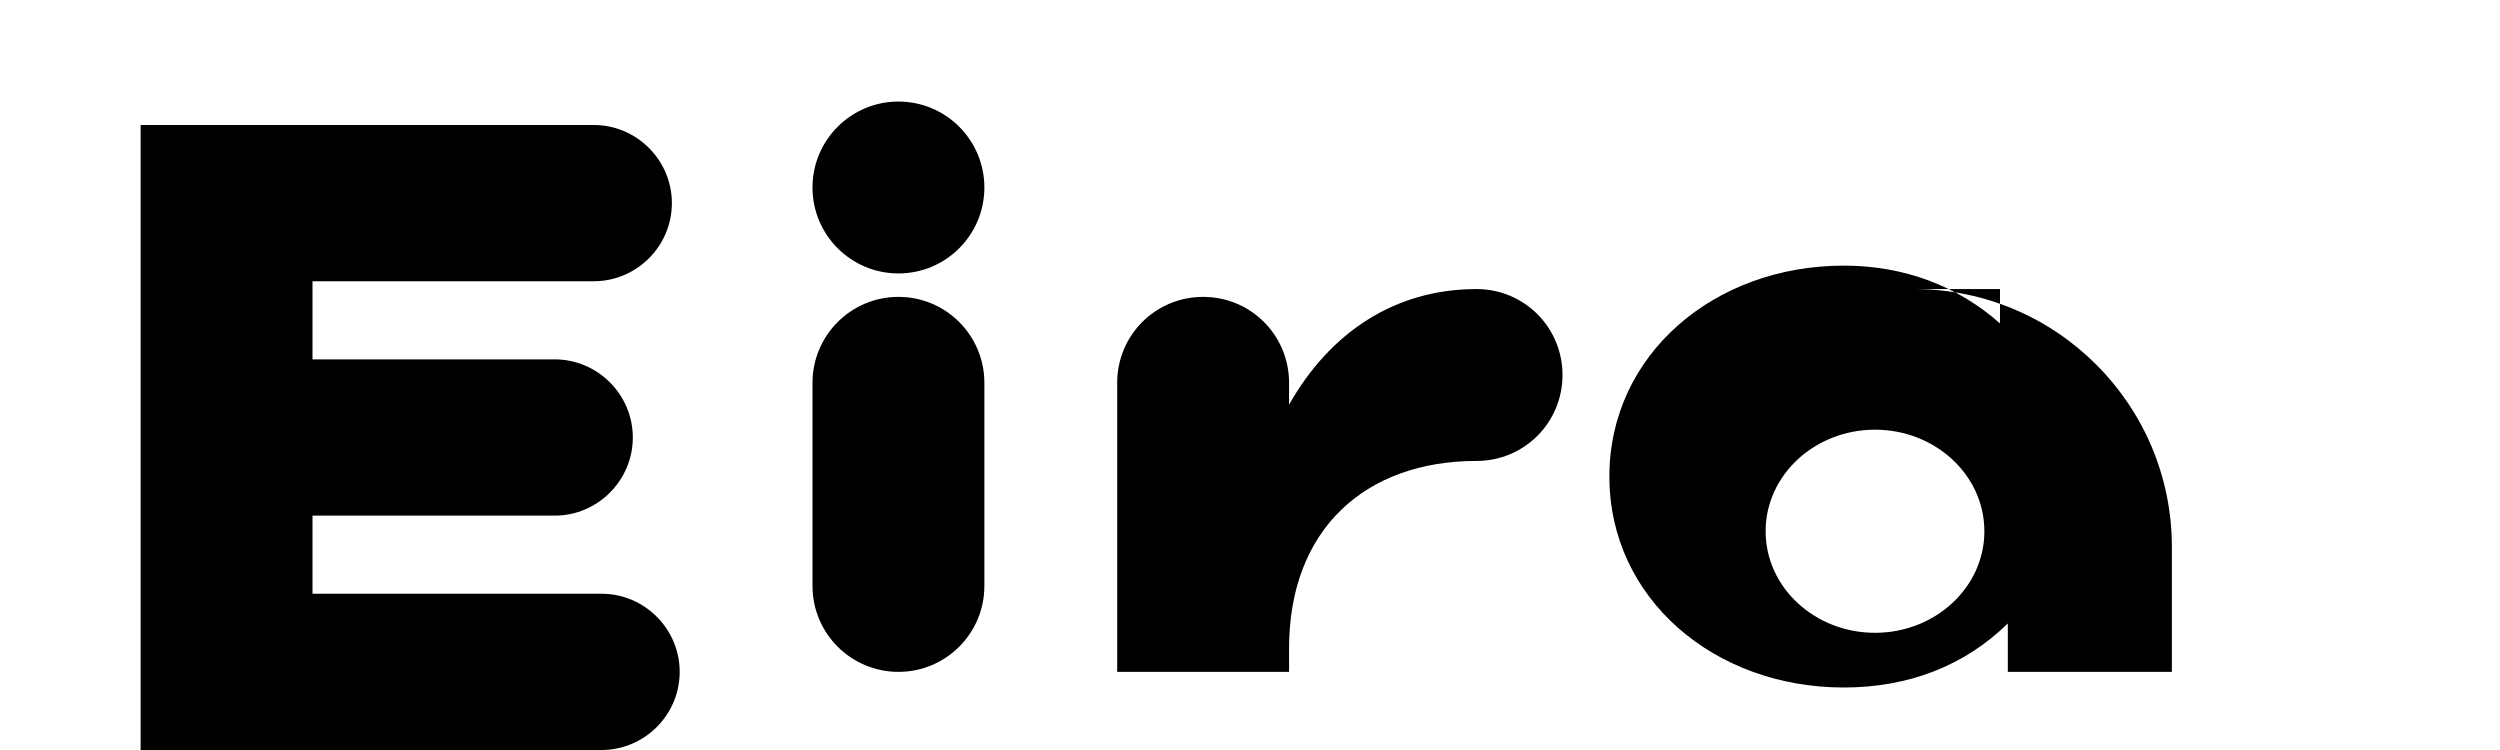
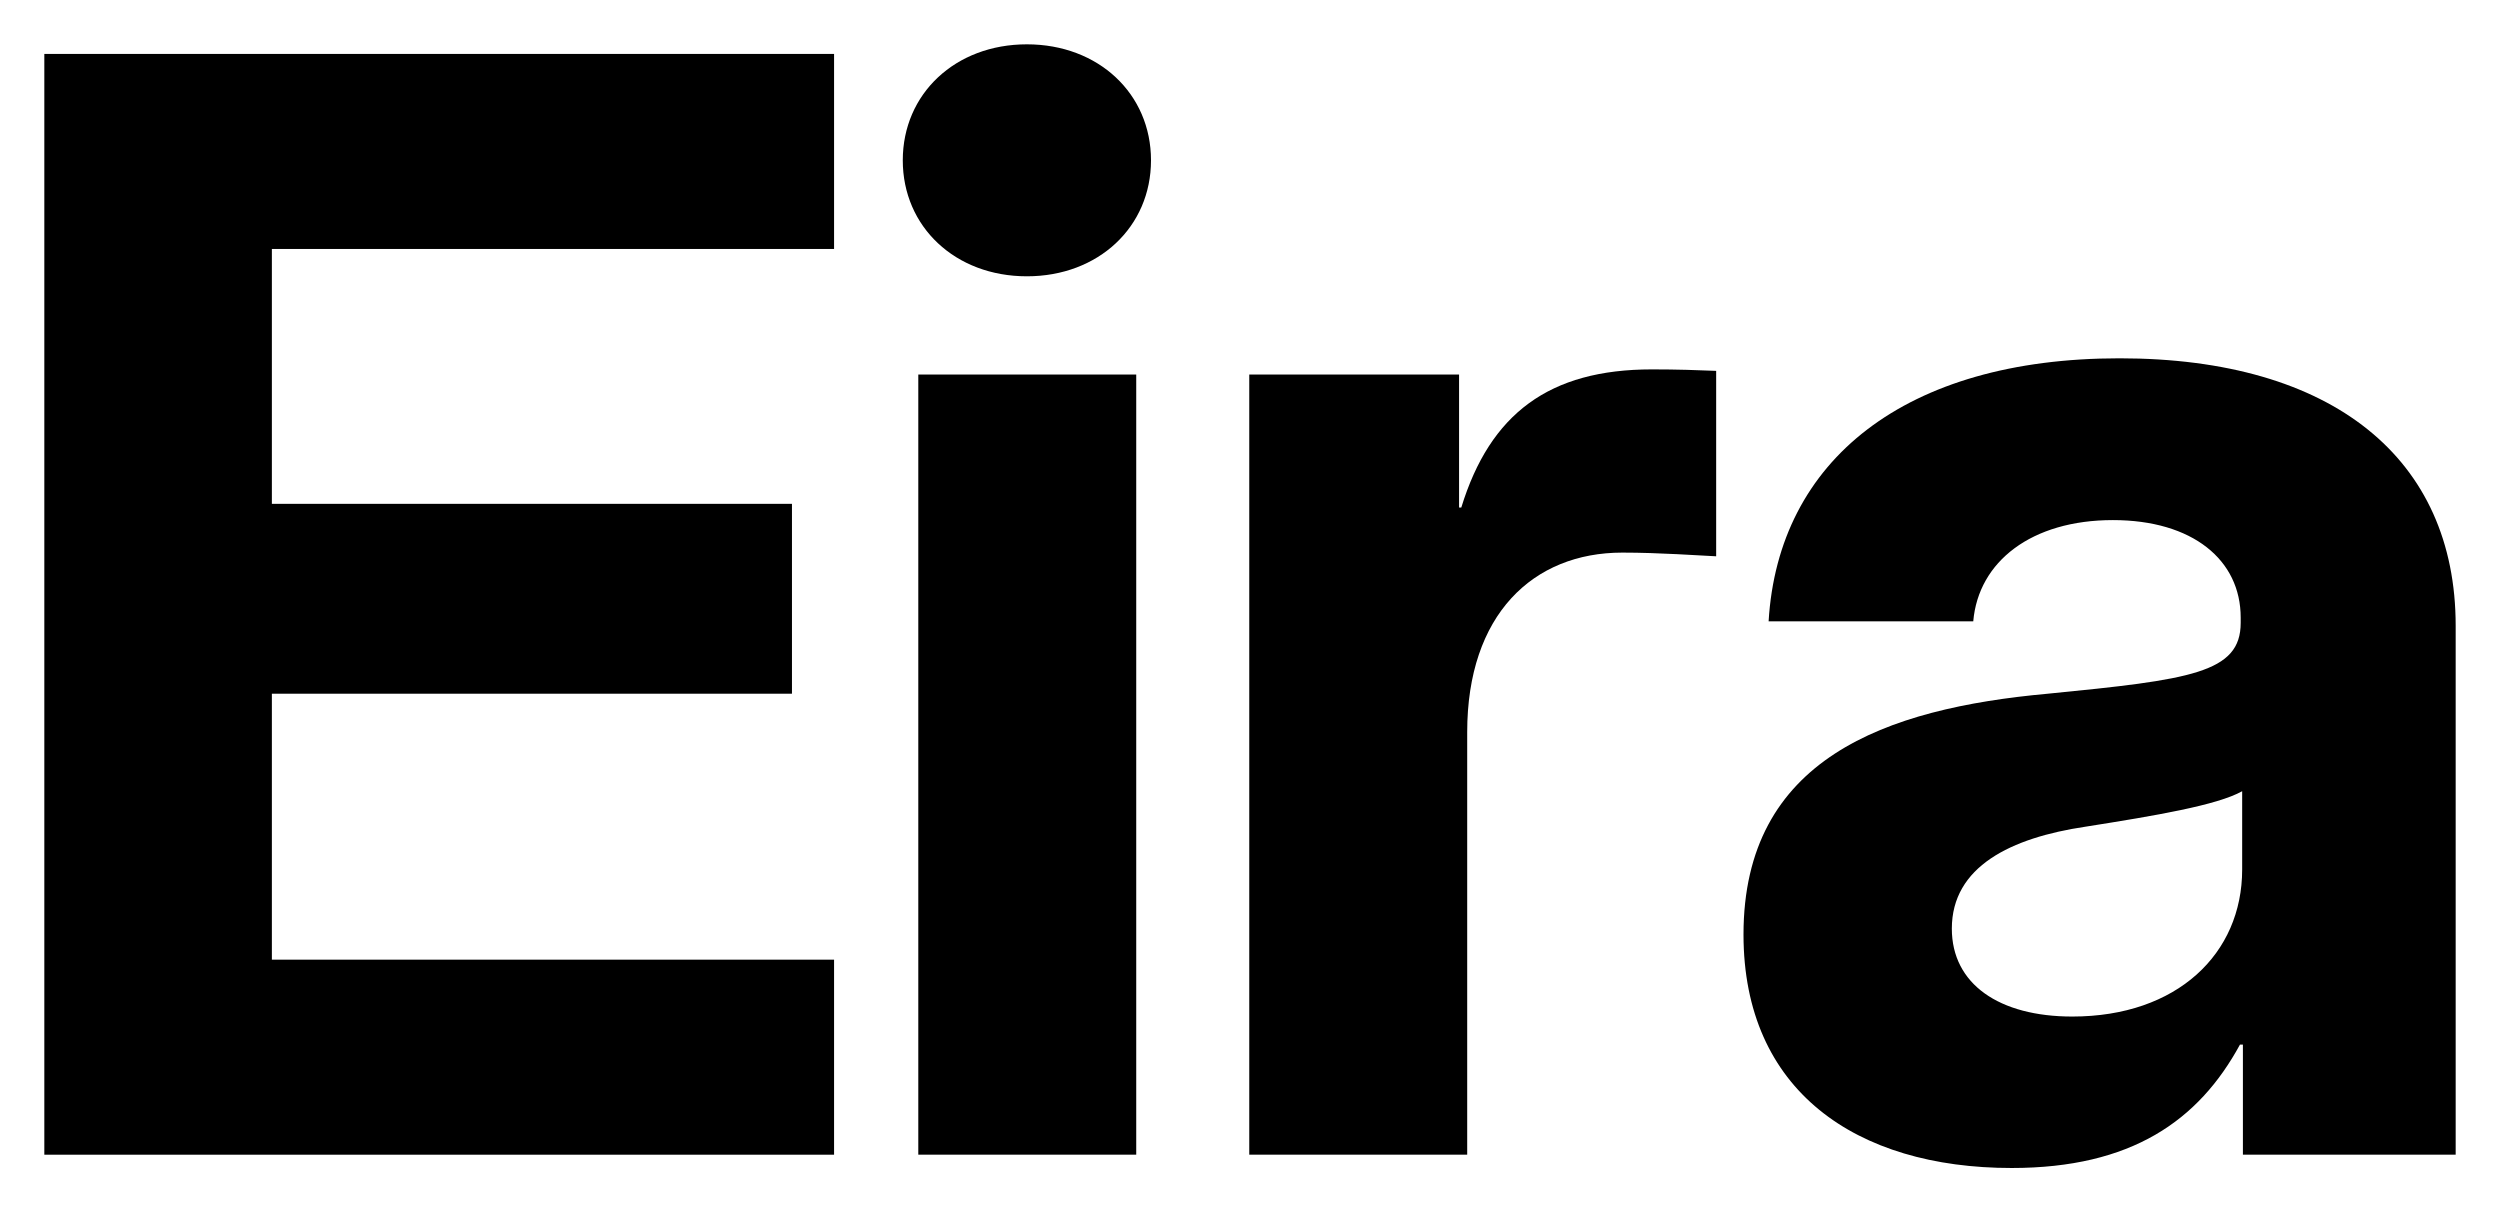
- <svg xmlns="http://www.w3.org/2000/svg" viewBox="0 0 320 96" role="img" aria-labelledby="title">
-   <g fill="currentColor">
-     <path d="M18 16h58c5.5 0 10 4.5 10 10s-4.5 10-10 10H40v10h31c5.5 0 10 4.5 10 10s-4.5 10-10 10H40v10h37c5.5 0 10 4.5 10 10s-4.5 10-10 10H18V16z" />
-     <rect x="104" y="38" width="22" height="48" rx="11" />
-     <circle cx="115" cy="24" r="11" />
-     <path d="M143 49c0-6.1 4.9-11 11-11s11 4.9 11 11v2.8c5.2-9.2 13.5-14.8 24-14.8 6.1 0 11 4.9 11 11s-4.9 11-11 11c-14.2 0-24 8.7-24 24V86h-22V49z" />
-     <path d="M245 37c18.2 0 33 14.8 33 33v16h-21v-6.2c-5.5 5.4-12.7 8.2-21 8.2-16.6 0-30-11.4-30-27s13.4-27 30-27c7.7 0 14.6 2.6 20 7.4V37h-11zm-5 18c-7.7 0-14 5.8-14 13s6.3 13 14 13 14-5.8 14-13-6.3-13-14-13z" />
+ <svg xmlns="http://www.w3.org/2000/svg" viewBox="51 -1563 3384 1641" role="img" aria-labelledby="title">
+   <g fill="currentColor" transform="scale(1 -1)">
+     <path d="M111 0H1180V264H419V624H1123V881H419V1226H1180V1490H111Z" transform="translate(0 0)" />
+     <path d="M104 0H399V1056H104ZM251 1189C348 1189 419 1256 419 1346C419 1436 348 1503 251 1503C154 1503 83 1436 83 1346C83 1256 154 1189 251 1189Z" transform="translate(1190 0)" />
+     <path d="M104 0H399V572C399 731 488 815 609 815C659 815 714 811 736 810V1061C712 1062 683 1063 649 1063C510 1063 430 1003 391 876H388V1056H104Z" transform="translate(1638 0)" />
+     <path d="M427 -18C589 -18 680 46 736 149H740V0H1028V716C1028 942 862 1078 573 1078C283 1078 111 940 98 722H375C382 803 454 859 564 859C672 859 737 805 737 727V720C737 652 669 643 476 624C256 604 64 536 64 298C64 87 216 -18 427 -18ZM509 187C410 187 346 231 346 306C346 390 426 429 527 444C622 459 705 473 739 492V386C739 272 651 187 509 187Z" transform="translate(2347 0)" />
  </g>
</svg>
